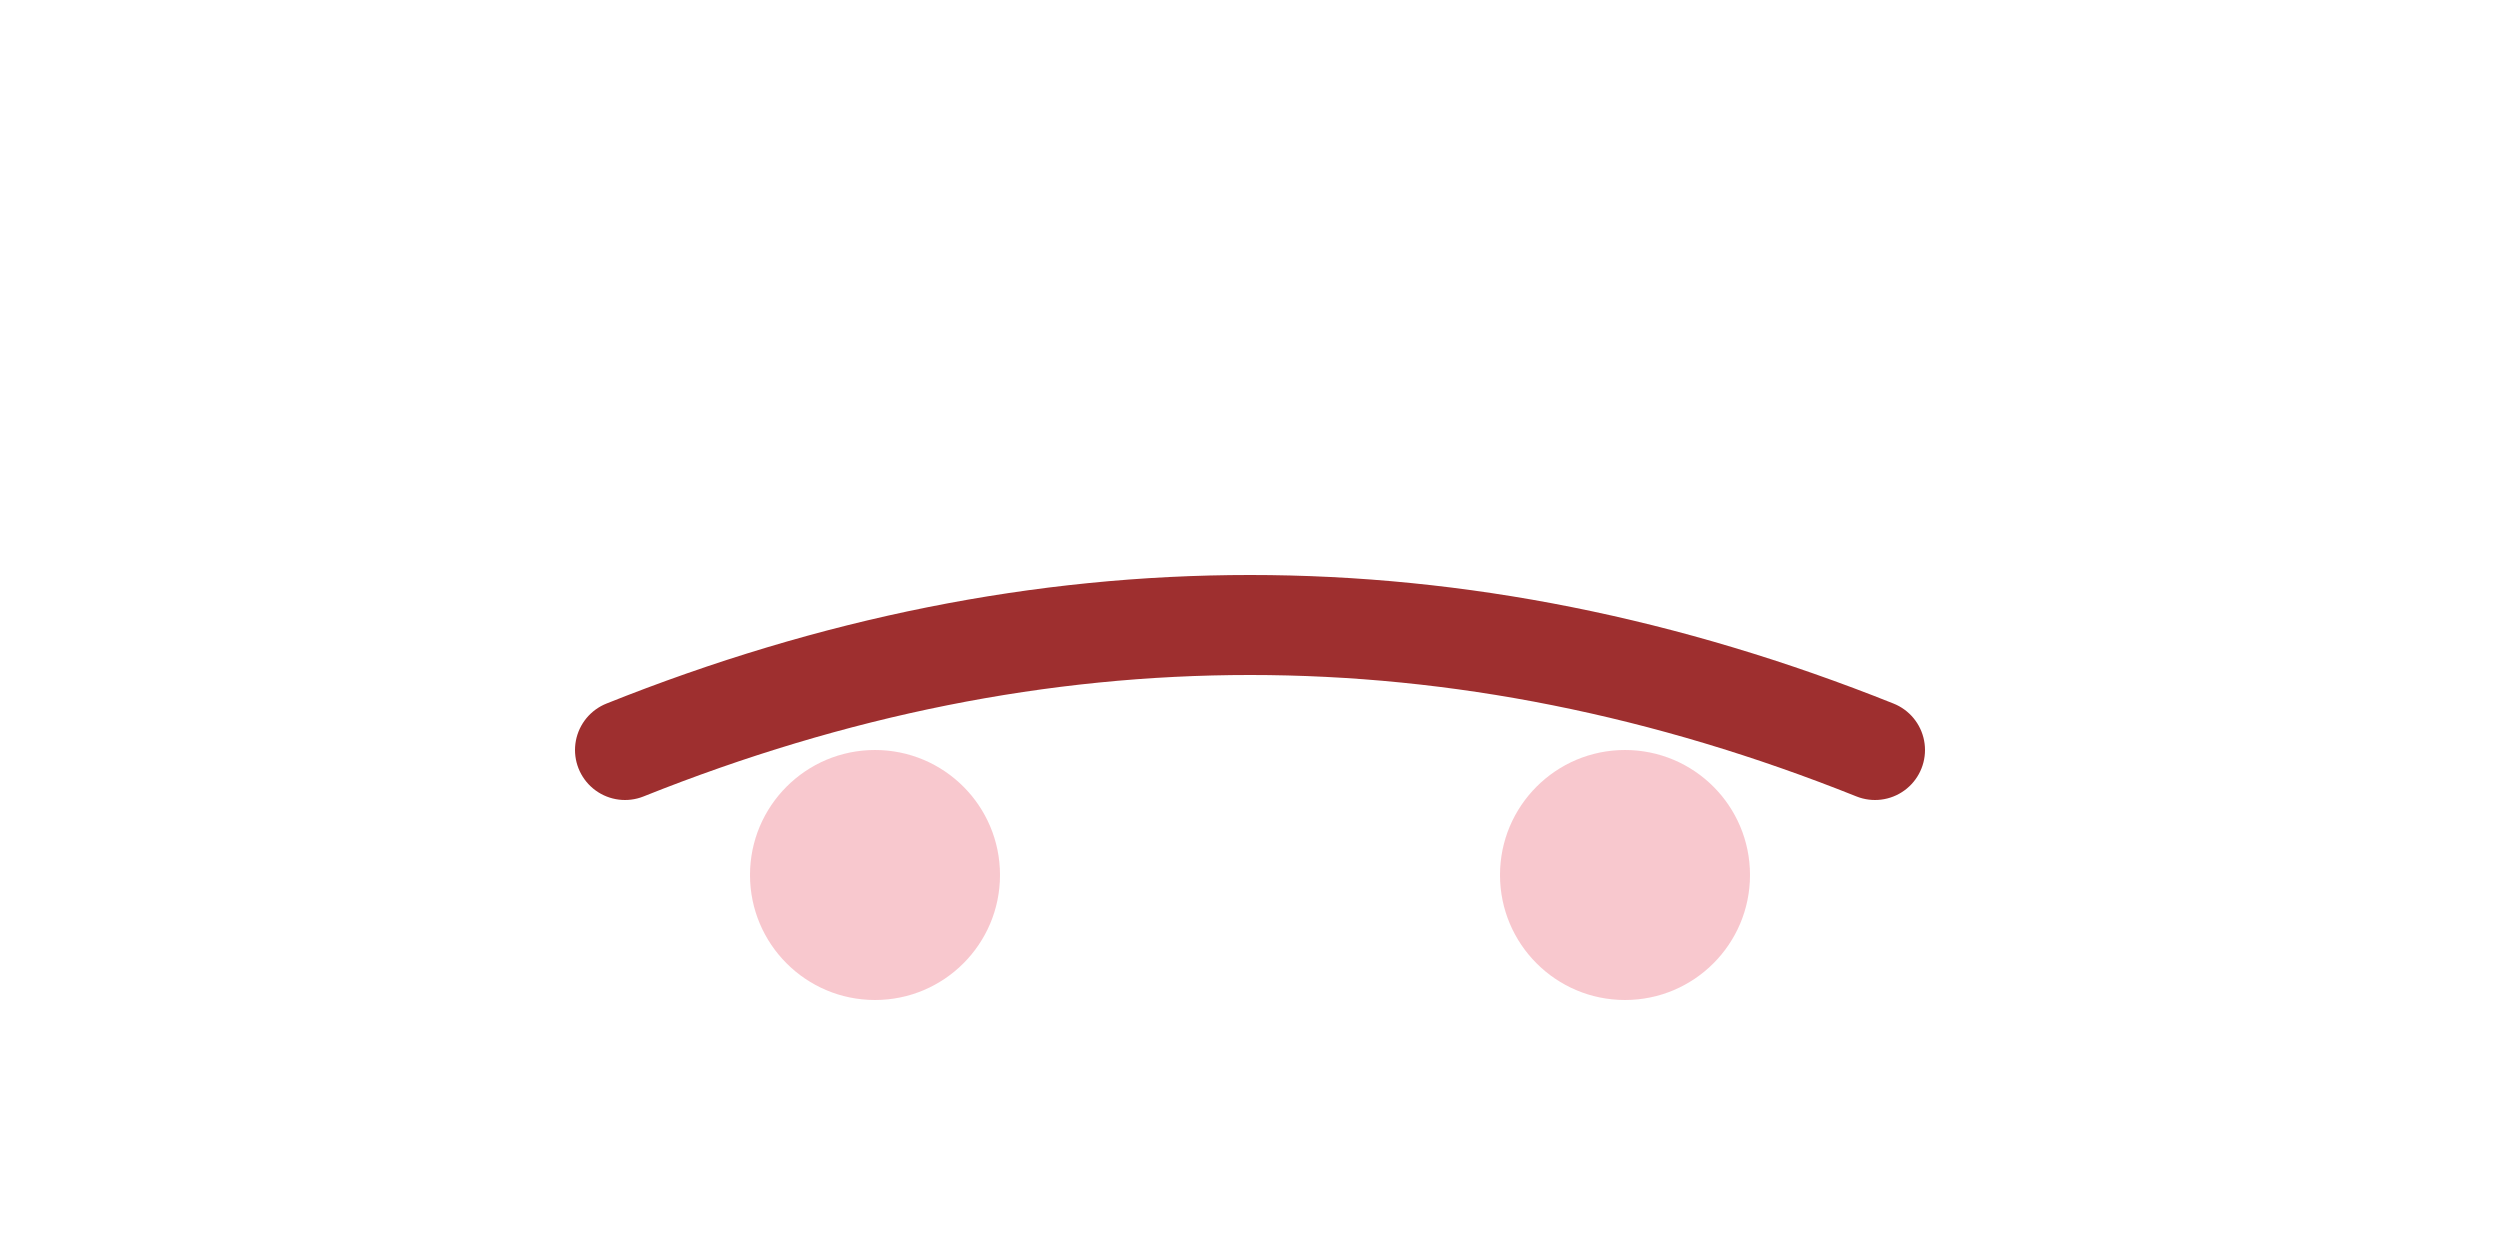
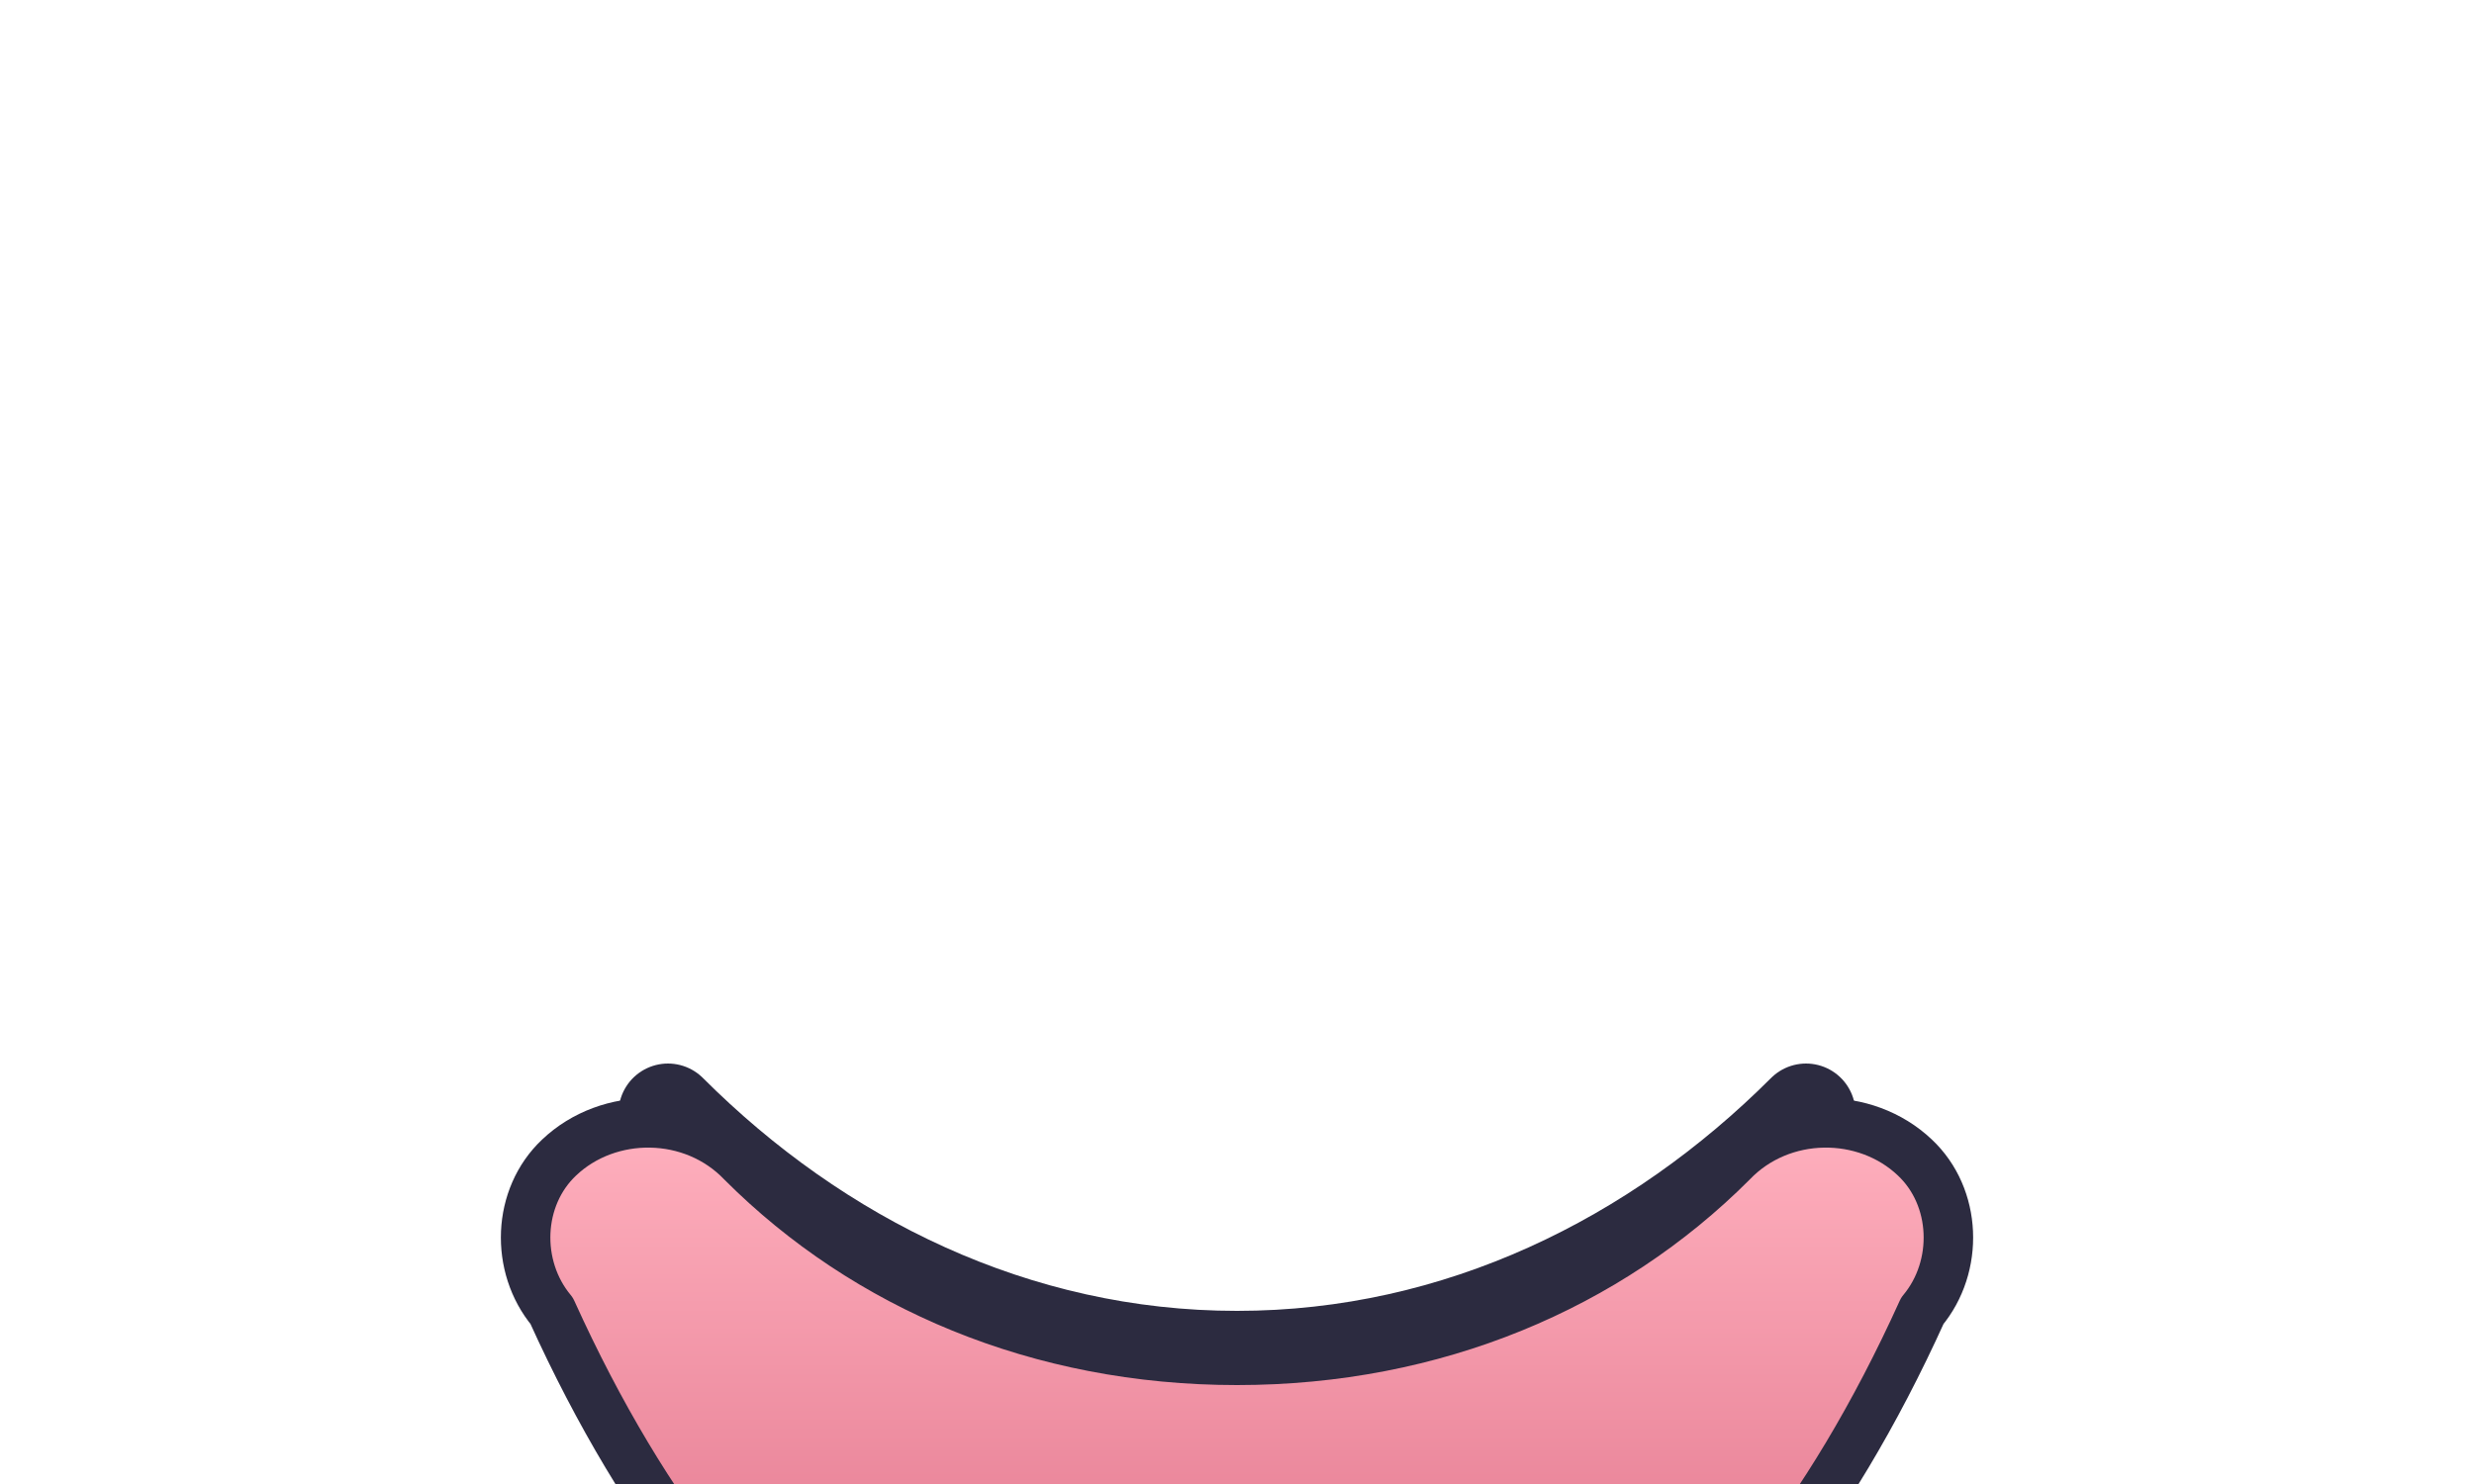
- <svg xmlns="http://www.w3.org/2000/svg" viewBox="0 0 200 100">
-   <path d="M50 60 Q100 40 150 60" fill="none" stroke="#9e2f2f" stroke-width="8" stroke-linecap="round" />
-   <circle cx="70" cy="70" r="10" fill="#f4a3ae" opacity="0.6" />
-   <circle cx="130" cy="70" r="10" fill="#f4a3ae" opacity="0.6" />
+ <svg xmlns="http://www.w3.org/2000/svg" viewBox="0 0 200 120">
+   <defs>
+     <linearGradient id="shyLip" x1="0" y1="0" x2="0" y2="1">
+       <stop offset="0" stop-color="#ffb0be" />
+       <stop offset="1" stop-color="#d7607a" />
+     </linearGradient>
+   </defs>
+   <g stroke-linecap="round" stroke-linejoin="round">
+     <path d="M54 90c12 12 28 20 46 20s34-8 46-20" fill="none" stroke="#2c2b40" stroke-width="8" />
+     <path d="M60 94c10 10 24 16 40 16s30-6 40-16c4-4.2 10.8-4.2 14.8-.4 3.4 3.2 3.6 8.8.6 12.4C140 140 118 150 100 150s-40-10-55.4-44c-3-3.6-2.8-9.2.6-12.4 4-3.8 10.8-3.8 14.8.4z" fill="url(#shyLip)" stroke="#2c2b40" stroke-width="4" />
+   </g>
</svg>
